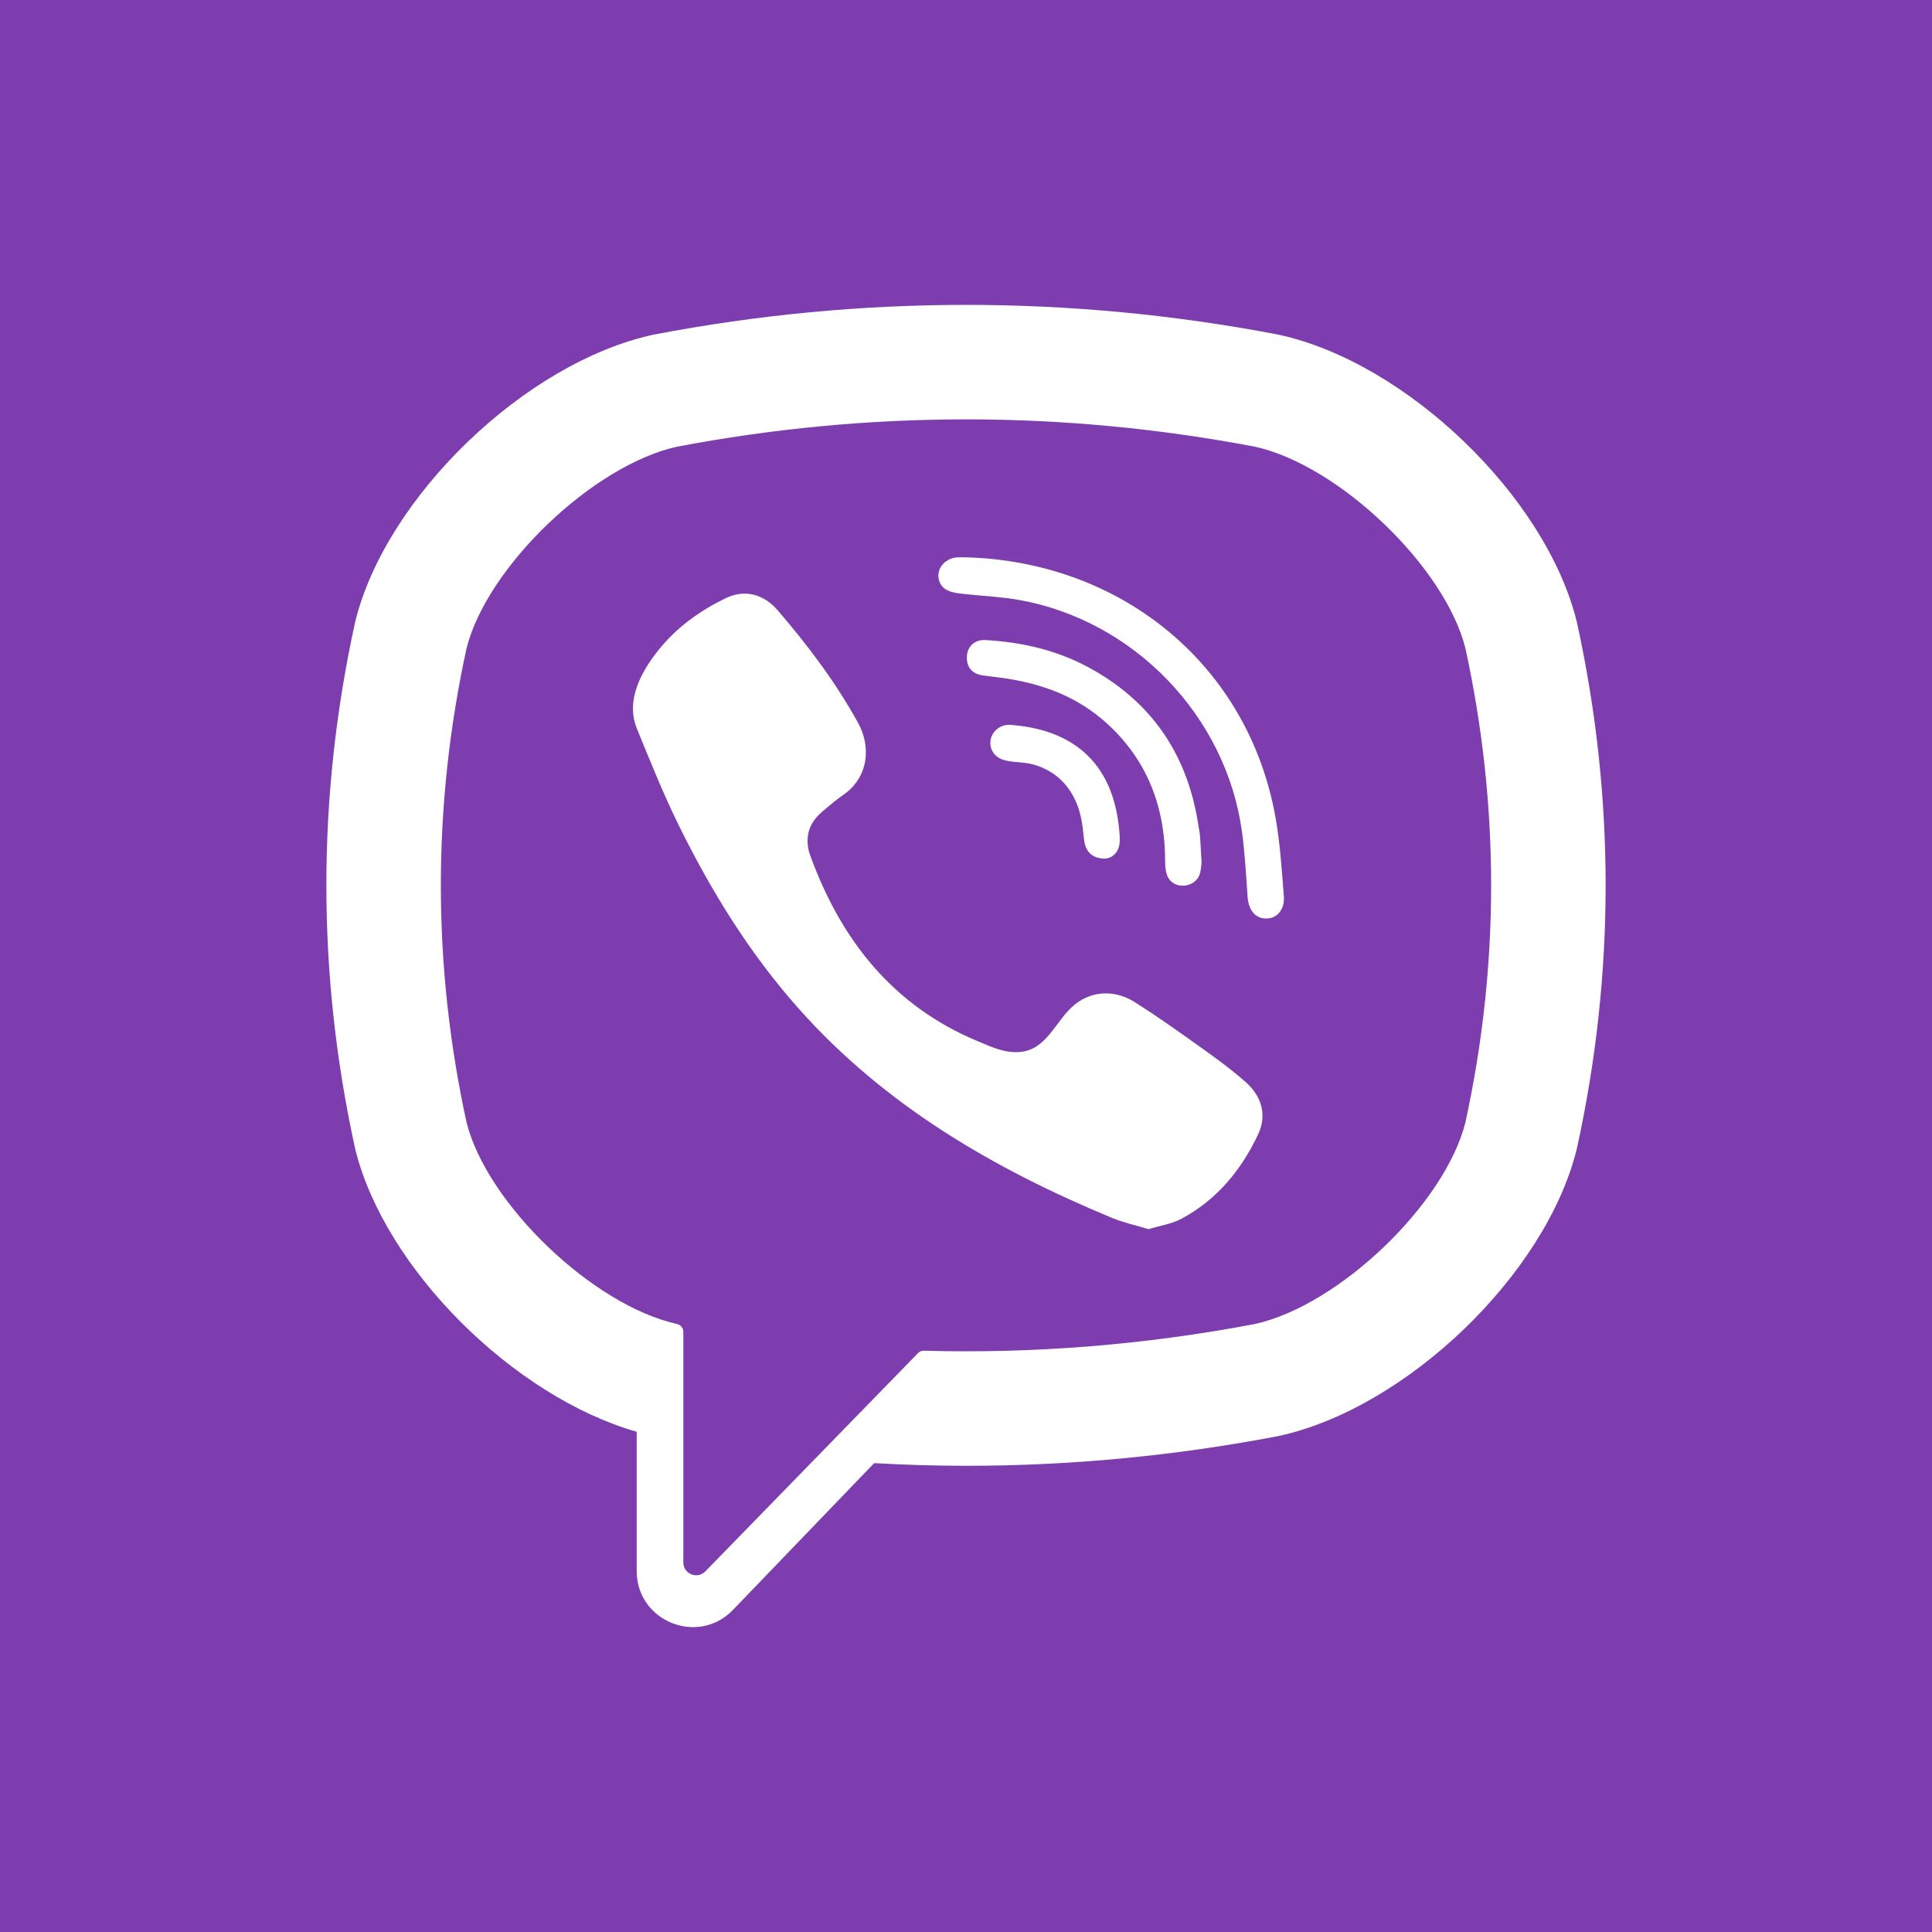
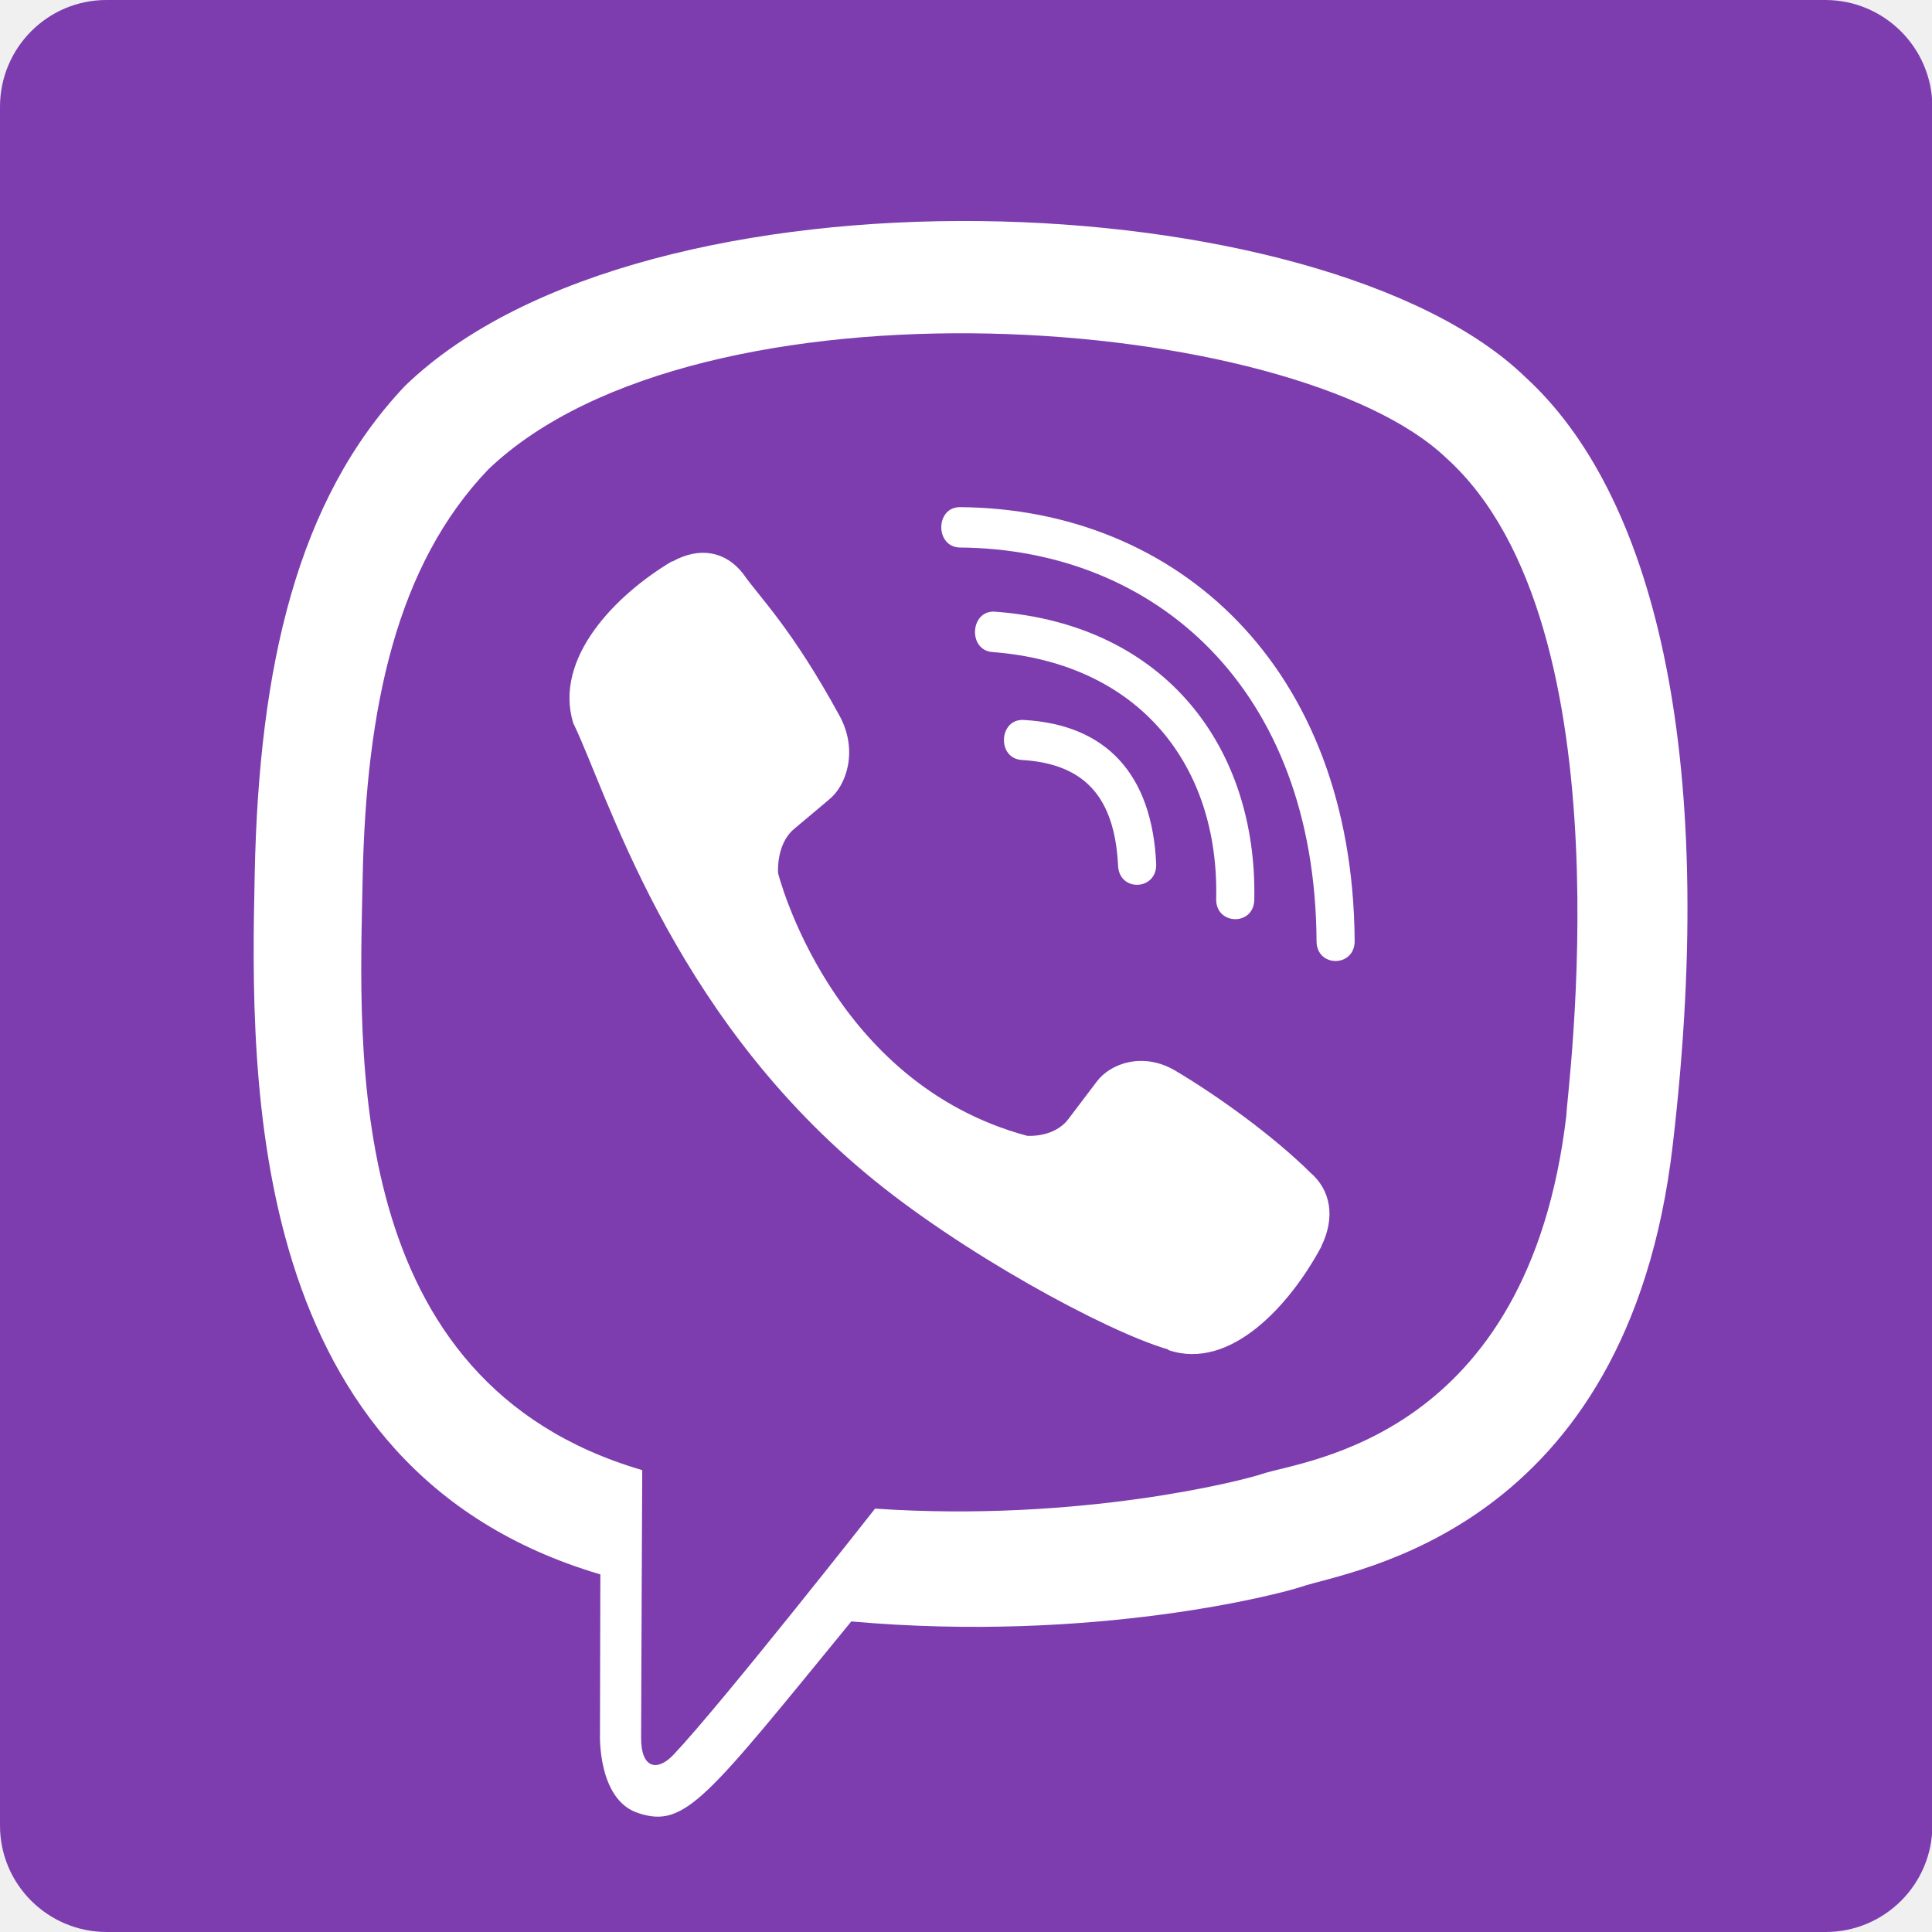
- <svg xmlns="http://www.w3.org/2000/svg" version="1.1" id="Capa_1" x="0px" y="0px" viewBox="0 0 455.731 455.731" style="enable-background:new 0 0 455.731 455.731;" xml:space="preserve">
+ <svg xmlns="http://www.w3.org/2000/svg" version="1.1" id="Слой_1" x="0px" y="0px" viewBox="0 0 512 512" style="enable-background:new 0 0 512 512;" xml:space="preserve">
+   <style type="text/css">
+ 	.st0{fill:#FFFFFF;stroke:#000000;stroke-miterlimit:10;}
+ 	.st1{fill:#7D3DAF;}
+ 	.st2{fill:#FFFFFF;}
+ </style>
+   <rect x="207" y="51" class="st0" width="242" height="461" />
+   <path class="st1" d="M483.7,0H28.2C12.6,0,0,12.7,0,28.3v455.5C0,499.4,12.7,512,28.3,512h455.5c15.6,0,28.3-12.6,28.3-28.3l0,0  V28.2C512,12.6,499.3,0,483.7,0z" />
  <g>
-     <rect x="0" y="0" style="fill:#7D3DAF;" width="455.731" height="455.731" />
-     <g>
-       <path style="fill:#FFFFFF;" d="M371.996,146.901l-0.09-0.36c-7.28-29.43-40.1-61.01-70.24-67.58l-0.34-0.07    c-48.75-9.3-98.18-9.3-146.92,0l-0.35,0.07c-30.13,6.57-62.95,38.15-70.24,67.58l-0.08,0.36c-9,41.1-9,82.78,0,123.88l0.08,0.36    c6.979,28.174,37.355,58.303,66.37,66.589v32.852c0,11.89,14.49,17.73,22.73,9.15l33.285-34.599    c7.219,0.404,14.442,0.629,21.665,0.629c24.54,0,49.09-2.32,73.46-6.97l0.34-0.07c30.14-6.57,62.96-38.15,70.24-67.58l0.09-0.36    C380.996,229.681,380.996,188.001,371.996,146.901z M345.656,264.821c-4.86,19.2-29.78,43.07-49.58,47.48    c-25.921,4.929-52.047,7.036-78.147,6.313c-0.519-0.014-1.018,0.187-1.38,0.559c-3.704,3.802-24.303,24.948-24.303,24.948    l-25.85,26.53c-1.89,1.97-5.21,0.63-5.21-2.09v-54.422c0-0.899-0.642-1.663-1.525-1.836c-0.005-0.001-0.01-0.002-0.015-0.003    c-19.8-4.41-44.71-28.28-49.58-47.48c-8.1-37.15-8.1-74.81,0-111.96c4.87-19.2,29.78-43.07,49.58-47.48    c45.27-8.61,91.17-8.61,136.43,0c19.81,4.41,44.72,28.28,49.58,47.48C353.765,190.011,353.765,227.671,345.656,264.821z" />
-       <path style="fill:#FFFFFF;" d="M270.937,289.942c-3.044-0.924-5.945-1.545-8.639-2.663    c-27.916-11.582-53.608-26.524-73.959-49.429c-11.573-13.025-20.631-27.73-28.288-43.292c-3.631-7.38-6.691-15.049-9.81-22.668    c-2.844-6.948,1.345-14.126,5.756-19.361c4.139-4.913,9.465-8.673,15.233-11.444c4.502-2.163,8.943-0.916,12.231,2.9    c7.108,8.25,13.637,16.922,18.924,26.485c3.251,5.882,2.359,13.072-3.533,17.075c-1.432,0.973-2.737,2.115-4.071,3.214    c-1.17,0.963-2.271,1.936-3.073,3.24c-1.466,2.386-1.536,5.2-0.592,7.794c7.266,19.968,19.513,35.495,39.611,43.858    c3.216,1.338,6.446,2.896,10.151,2.464c6.205-0.725,8.214-7.531,12.562-11.087c4.25-3.475,9.681-3.521,14.259-0.624    c4.579,2.898,9.018,6.009,13.43,9.153c4.331,3.086,8.643,6.105,12.638,9.623c3.841,3.383,5.164,7.821,3.001,12.412    c-3.96,8.408-9.722,15.403-18.034,19.868C276.387,288.719,273.584,289.127,270.937,289.942    C267.893,289.017,273.584,289.127,270.937,289.942z" />
-       <path style="fill:#FFFFFF;" d="M227.942,131.471c36.515,1.023,66.506,25.256,72.933,61.356c1.095,6.151,1.485,12.44,1.972,18.683    c0.205,2.626-1.282,5.121-4.116,5.155c-2.927,0.035-4.244-2.414-4.434-5.039c-0.376-5.196-0.637-10.415-1.353-15.568    c-3.78-27.201-25.47-49.705-52.545-54.534c-4.074-0.727-8.244-0.918-12.371-1.351c-2.609-0.274-6.026-0.432-6.604-3.675    c-0.485-2.719,1.81-4.884,4.399-5.023C226.527,131.436,227.235,131.468,227.942,131.471    C264.457,132.494,227.235,131.468,227.942,131.471z" />
-       <path style="fill:#FFFFFF;" d="M283.434,203.407c-0.06,0.456-0.092,1.528-0.359,2.538c-0.969,3.666-6.527,4.125-7.807,0.425    c-0.379-1.098-0.436-2.347-0.438-3.529c-0.013-7.734-1.694-15.46-5.594-22.189c-4.009-6.916-10.134-12.73-17.318-16.248    c-4.344-2.127-9.042-3.449-13.803-4.237c-2.081-0.344-4.184-0.553-6.275-0.844c-2.534-0.352-3.887-1.967-3.767-4.464    c0.112-2.34,1.822-4.023,4.372-3.879c8.38,0.476,16.474,2.287,23.924,6.232c15.15,8.023,23.804,20.687,26.33,37.597    c0.114,0.766,0.298,1.525,0.356,2.294C283.198,199.002,283.288,200.903,283.434,203.407    C283.374,203.863,283.288,200.903,283.434,203.407z" />
-       <path style="fill:#FFFFFF;" d="M260.722,202.523c-3.055,0.055-4.69-1.636-5.005-4.437c-0.219-1.953-0.392-3.932-0.858-5.832    c-0.918-3.742-2.907-7.21-6.055-9.503c-1.486-1.083-3.17-1.872-4.934-2.381c-2.241-0.647-4.568-0.469-6.804-1.017    c-2.428-0.595-3.771-2.561-3.389-4.839c0.347-2.073,2.364-3.691,4.629-3.527c14.157,1.022,24.275,8.341,25.719,25.007    c0.102,1.176,0.222,2.419-0.039,3.544C263.539,201.464,262.113,202.429,260.722,202.523    C257.667,202.578,262.113,202.429,260.722,202.523z" />
-     </g>
+     <path class="st2" d="M443.3,303.4c12.4-106.1-5.9-173.1-39-203.4l0,0c-53.3-51.8-233.3-59.4-297,2.3   c-28.6,30.2-38.7,74.5-39.8,129.4C66.3,286.5,65,389.4,159,417.2h0.1l-0.1,42.6c0,0-0.6,17.3,10.2,20.7c12.4,4.1,18-3.9,56.4-50.8   c64.3,5.7,113.7-7.3,119.3-9.2C357.9,416.1,431.4,406.2,443.3,303.4L443.3,303.4z M231.9,399.8c0,0-40.7,51.8-53.4,65.2   c-4.1,4.4-8.7,4-8.6-4.7c0-5.7,0.3-70.7,0.3-70.7c-79.7-23.3-75-110.8-74.1-156.6c0.9-45.8,9.1-83.3,33.3-108.6   c55.9-53.5,213.7-41.5,253.9-3c49.2,44.4,31.7,169.9,31.8,174.2c-10.1,85.8-69.6,91.3-80.6,95C329.9,392.2,286.5,403.5,231.9,399.8   L231.9,399.8z" />
+     <path class="st2" d="M254.4,134.4c-6.6,0-6.6,10.6,0,10.7c51.6,0.4,94.1,37.1,94.5,104.3c0,7.1,10.2,7,10.1-0.1h0   C358.5,176.8,312.1,134.8,254.4,134.4L254.4,134.4z" />
+     <path class="st2" d="M322.3,238.2c-0.2,7,10,7.3,10.1,0.2c0.8-40-23.3-72.9-68.7-76.3c-6.6-0.5-7.3,10.2-0.7,10.7   C302.3,175.8,323.1,203.2,322.3,238.2L322.3,238.2z" />
+     <path class="st2" d="M311.4,283.7c-8.5-5-17.2-1.9-20.8,3l-7.5,9.9c-3.8,5-10.9,4.4-10.9,4.4c-52.1-14-66-69.6-66-69.6   s-0.6-7.5,4.1-11.6l9.4-7.9c4.7-3.8,7.7-13,2.9-22c-12.8-23.5-21.4-31.7-25.7-37.9c-4.6-5.9-11.5-7.2-18.7-3.2H178   c-14.9,8.9-31.3,25.6-26.1,42.8c8.9,18.1,25.3,75.8,77.6,119.4c24.6,20.6,63.5,41.8,80,46.6l0.2,0.2c16.3,5.5,32.1-11.8,40.5-27.5   v-0.1c3.7-7.6,2.5-14.8-3-19.5C337.6,301.2,322.9,290.5,311.4,283.7L311.4,283.7z" />
+     <path class="st2" d="M270.8,201.4c16.6,1,24.6,9.8,25.5,28c0.3,7.1,10.4,6.6,10.1-0.5c-1.1-23.7-13.2-36.9-35.1-38.1   C264.7,190.4,264.1,201,270.8,201.4L270.8,201.4z" />
  </g>
-   <g>
- </g>
-   <g>
- </g>
-   <g>
- </g>
-   <g>
- </g>
-   <g>
- </g>
-   <g>
- </g>
-   <g>
- </g>
-   <g>
- </g>
-   <g>
- </g>
-   <g>
- </g>
-   <g>
- </g>
-   <g>
- </g>
-   <g>
- </g>
-   <g>
- </g>
-   <g>
- </g>
</svg>
